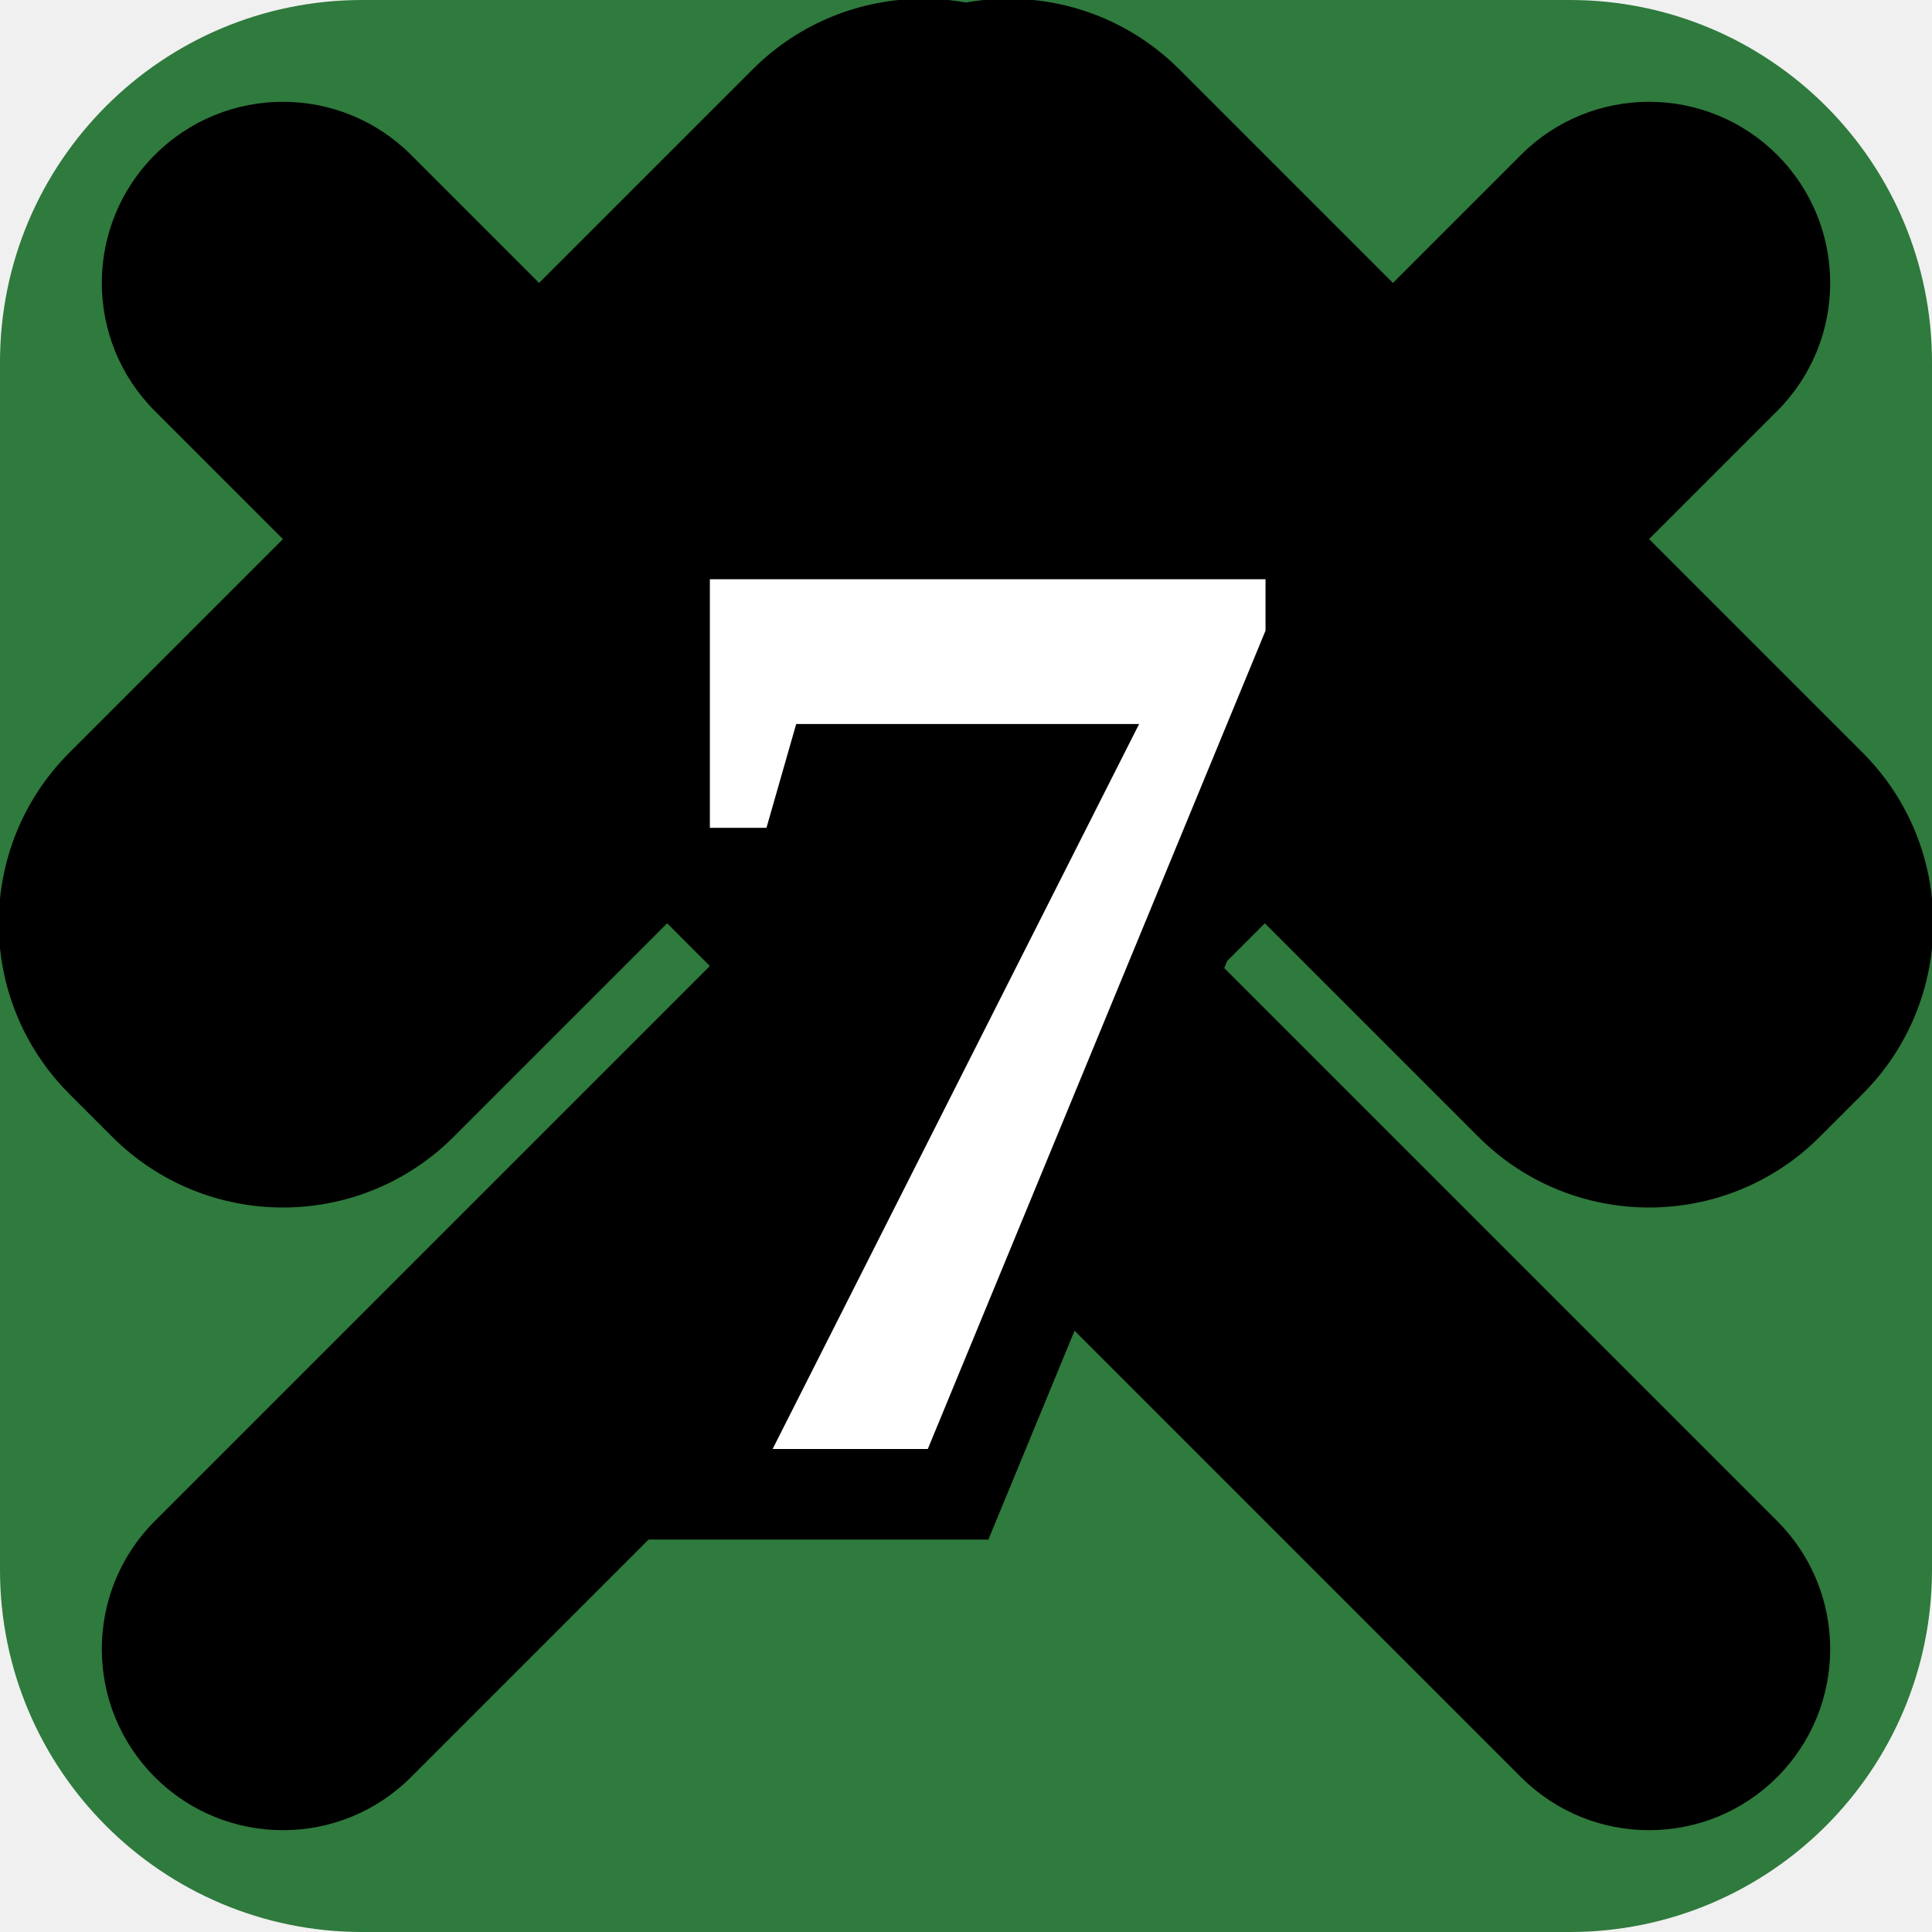
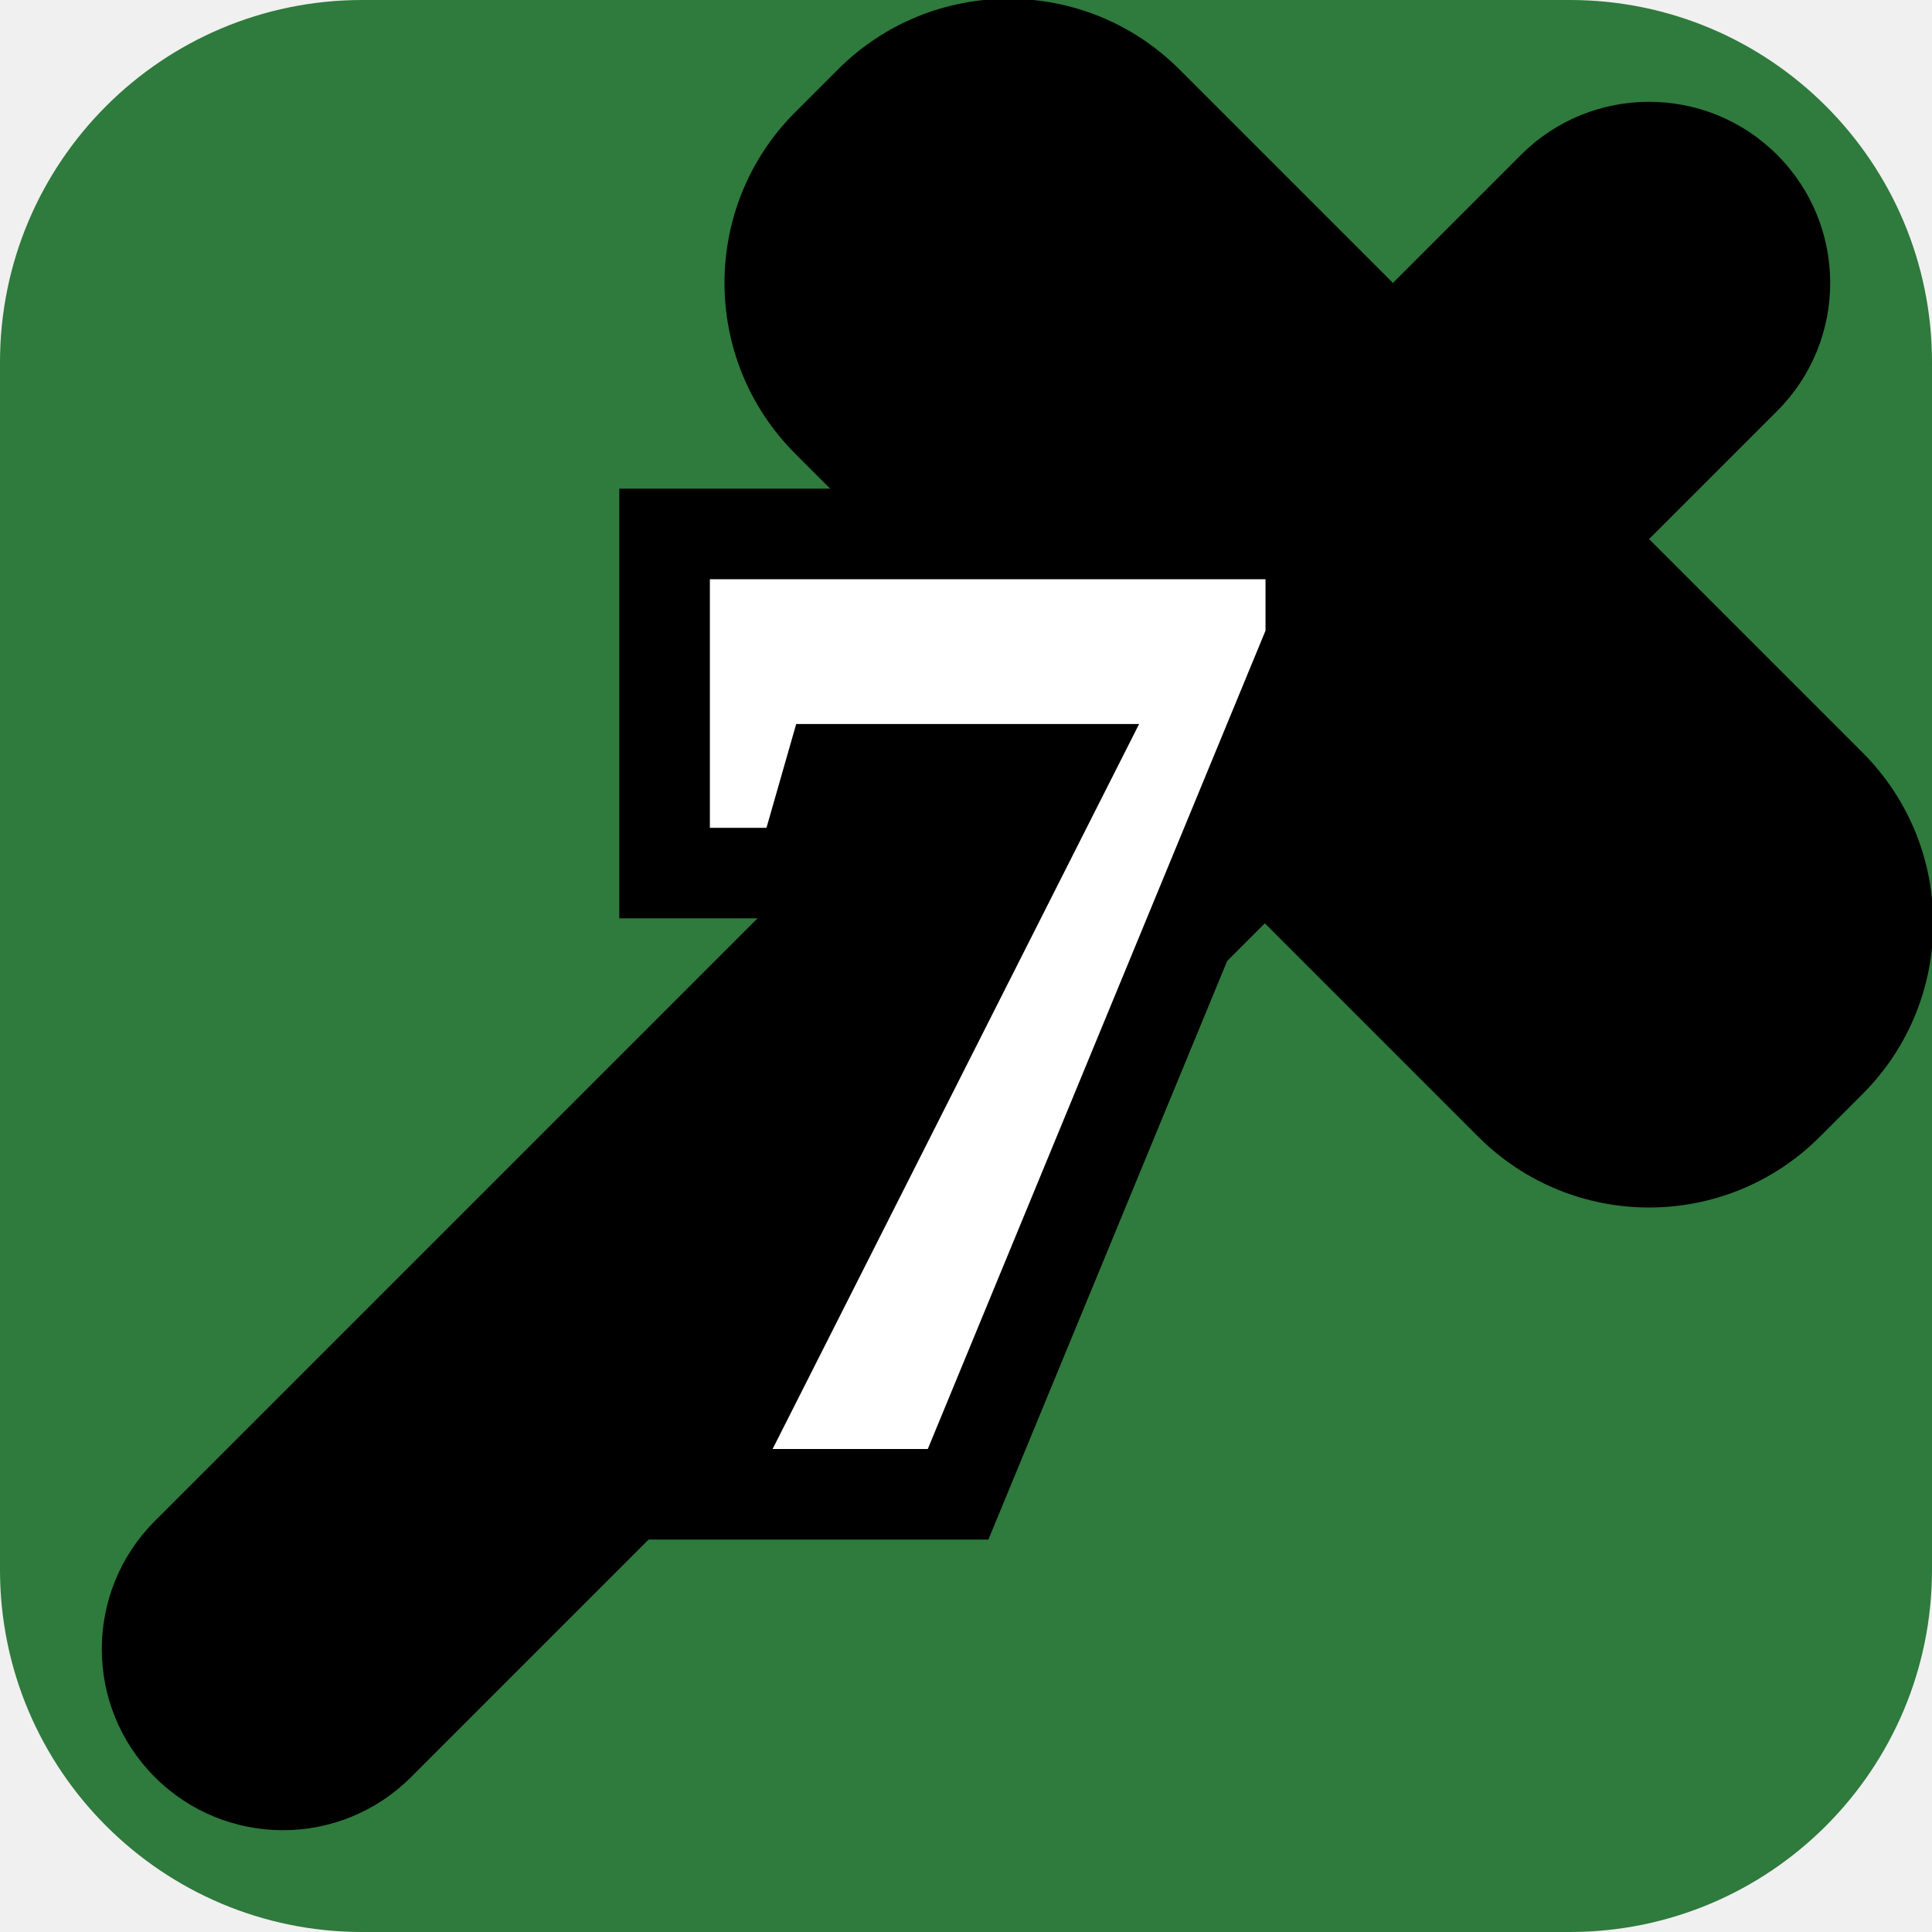
<svg xmlns="http://www.w3.org/2000/svg" width="64" height="64" viewBox="0 0 64 64">
  <rect x="0" y="0" width="64" height="64" rx="12" fill="#2f7a3d" />
  <g transform="rotate(45 32 32)">
-     <rect x="26" y="-6" width="12" height="76" rx="6" fill="#000" />
-     <rect x="8" y="6" width="48" height="18" rx="8" fill="#000" />
-   </g>
-   <g transform="rotate(-45 32 32)">
    <rect x="26" y="-6" width="12" height="76" rx="6" fill="#000" />
    <rect x="8" y="6" width="48" height="18" rx="8" fill="#000" />
  </g>
  <text x="32" y="48" text-anchor="middle" font-size="44" font-weight="900" fill="#fff" stroke="#000" stroke-width="6" paint-order="stroke">
    7
  </text>
</svg>
